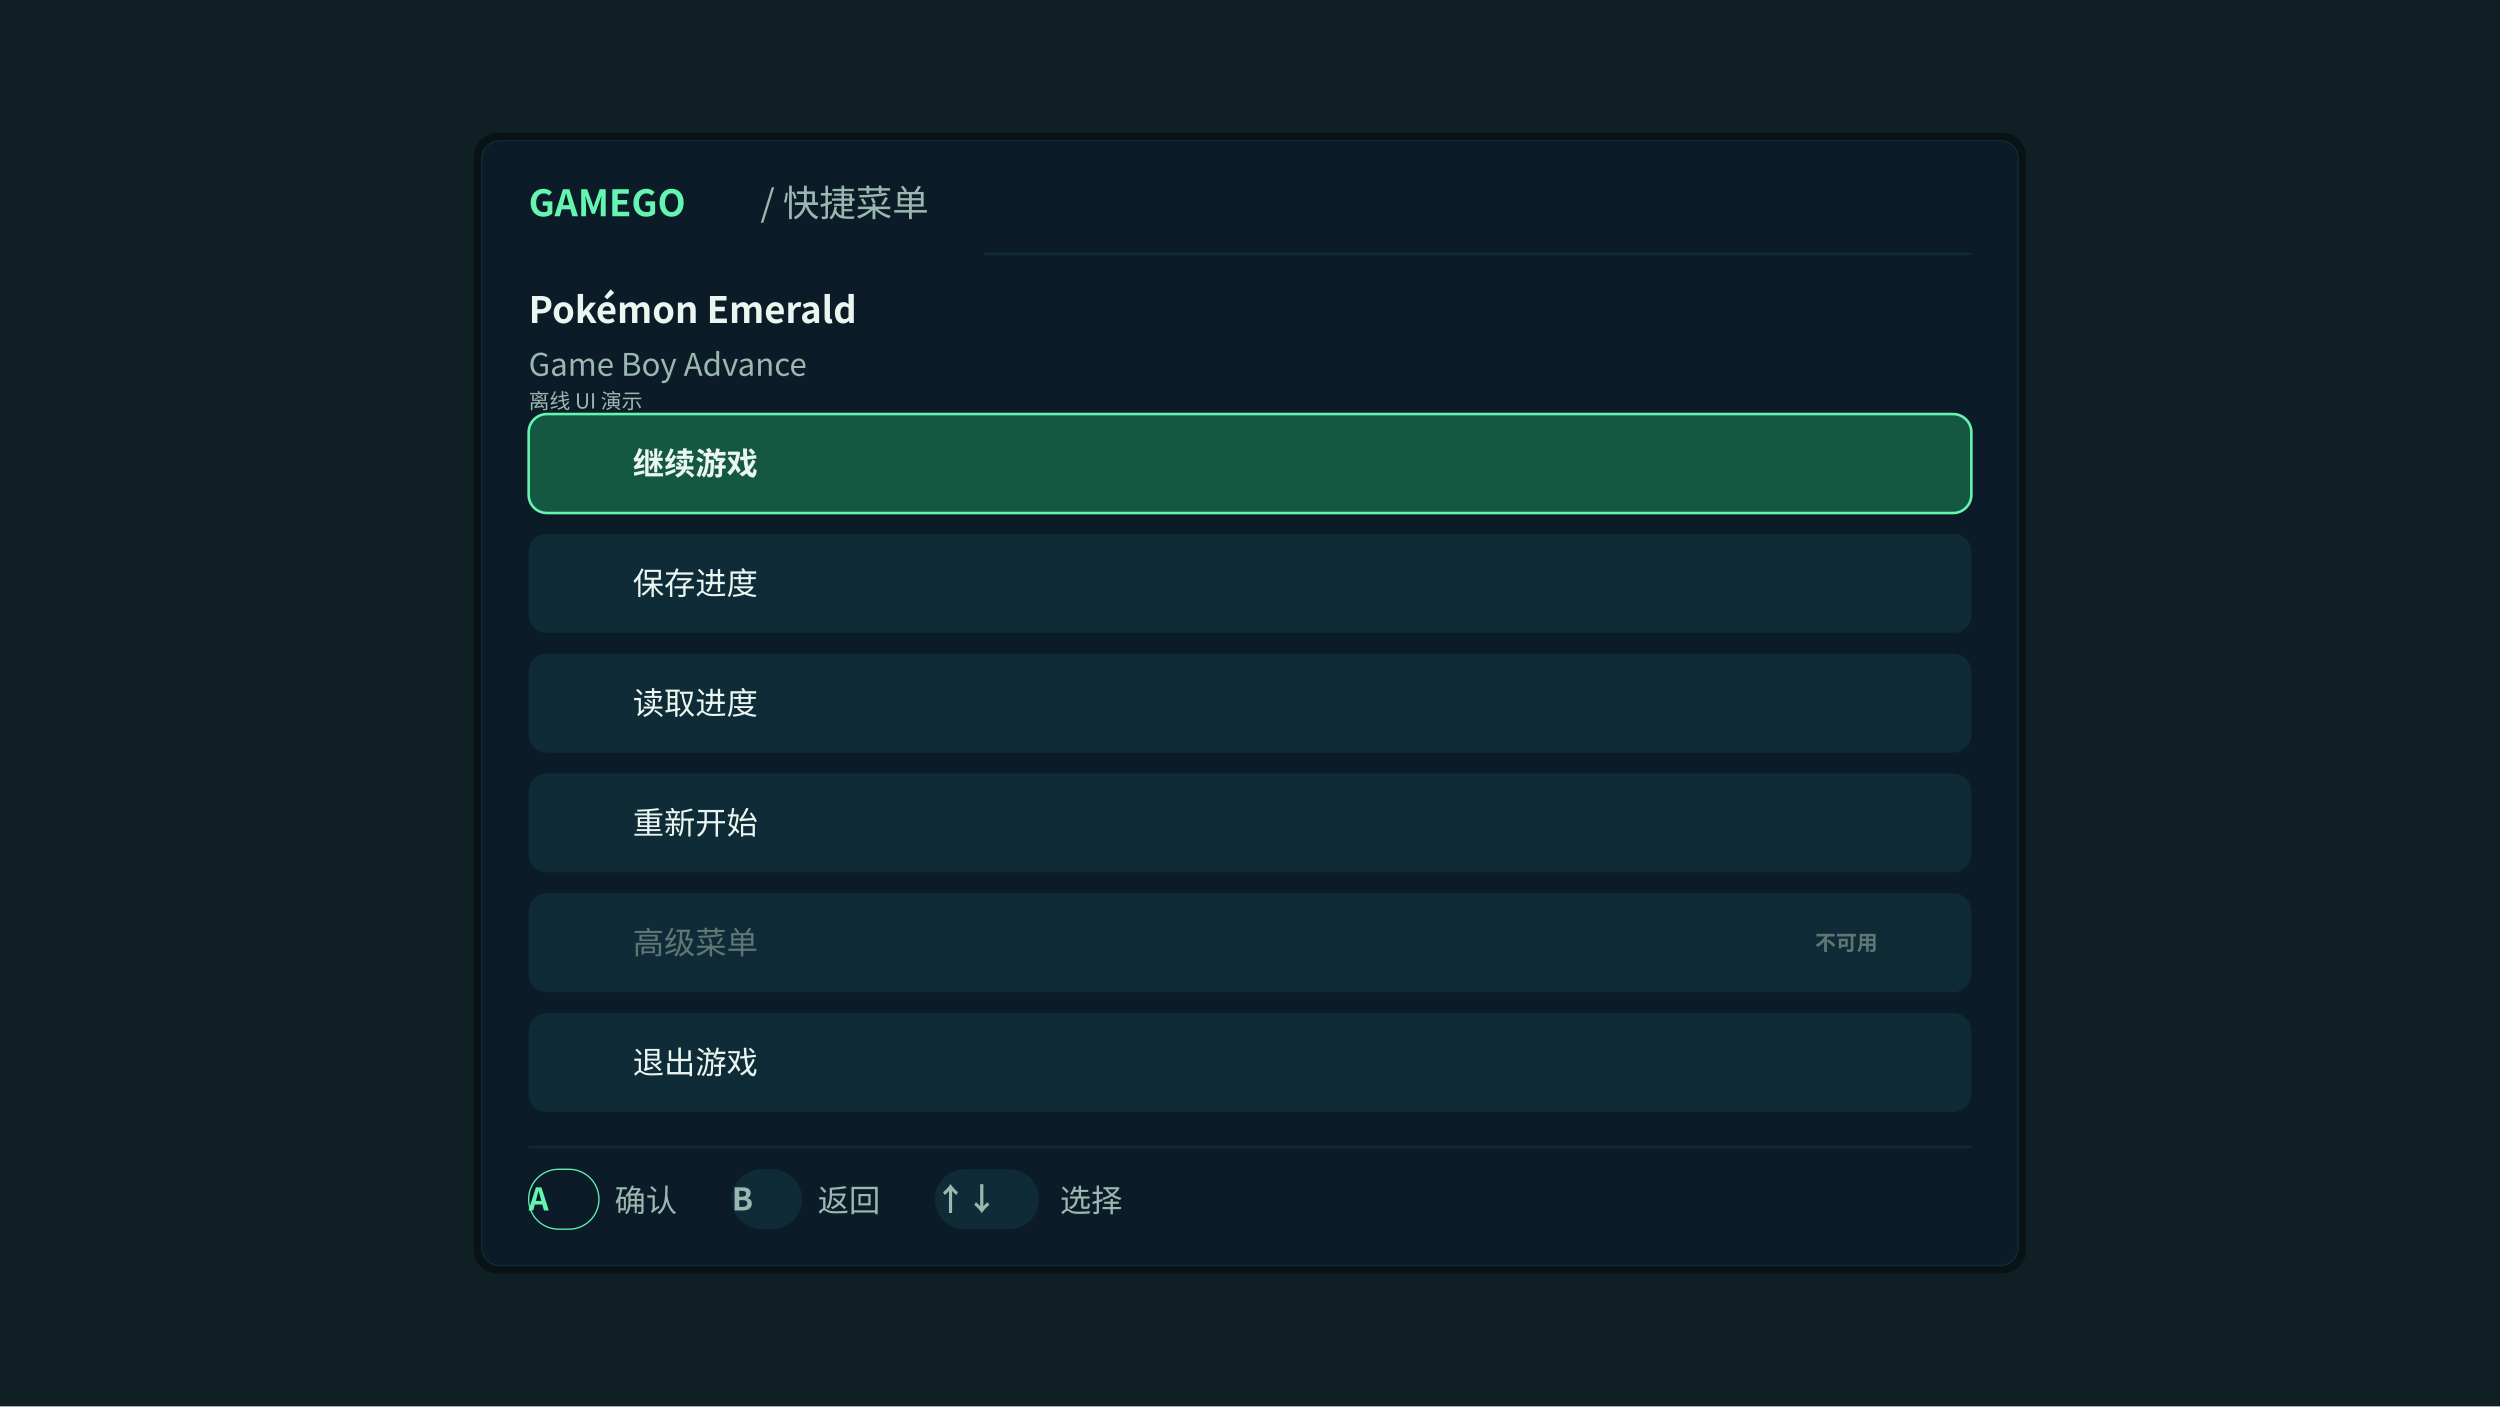
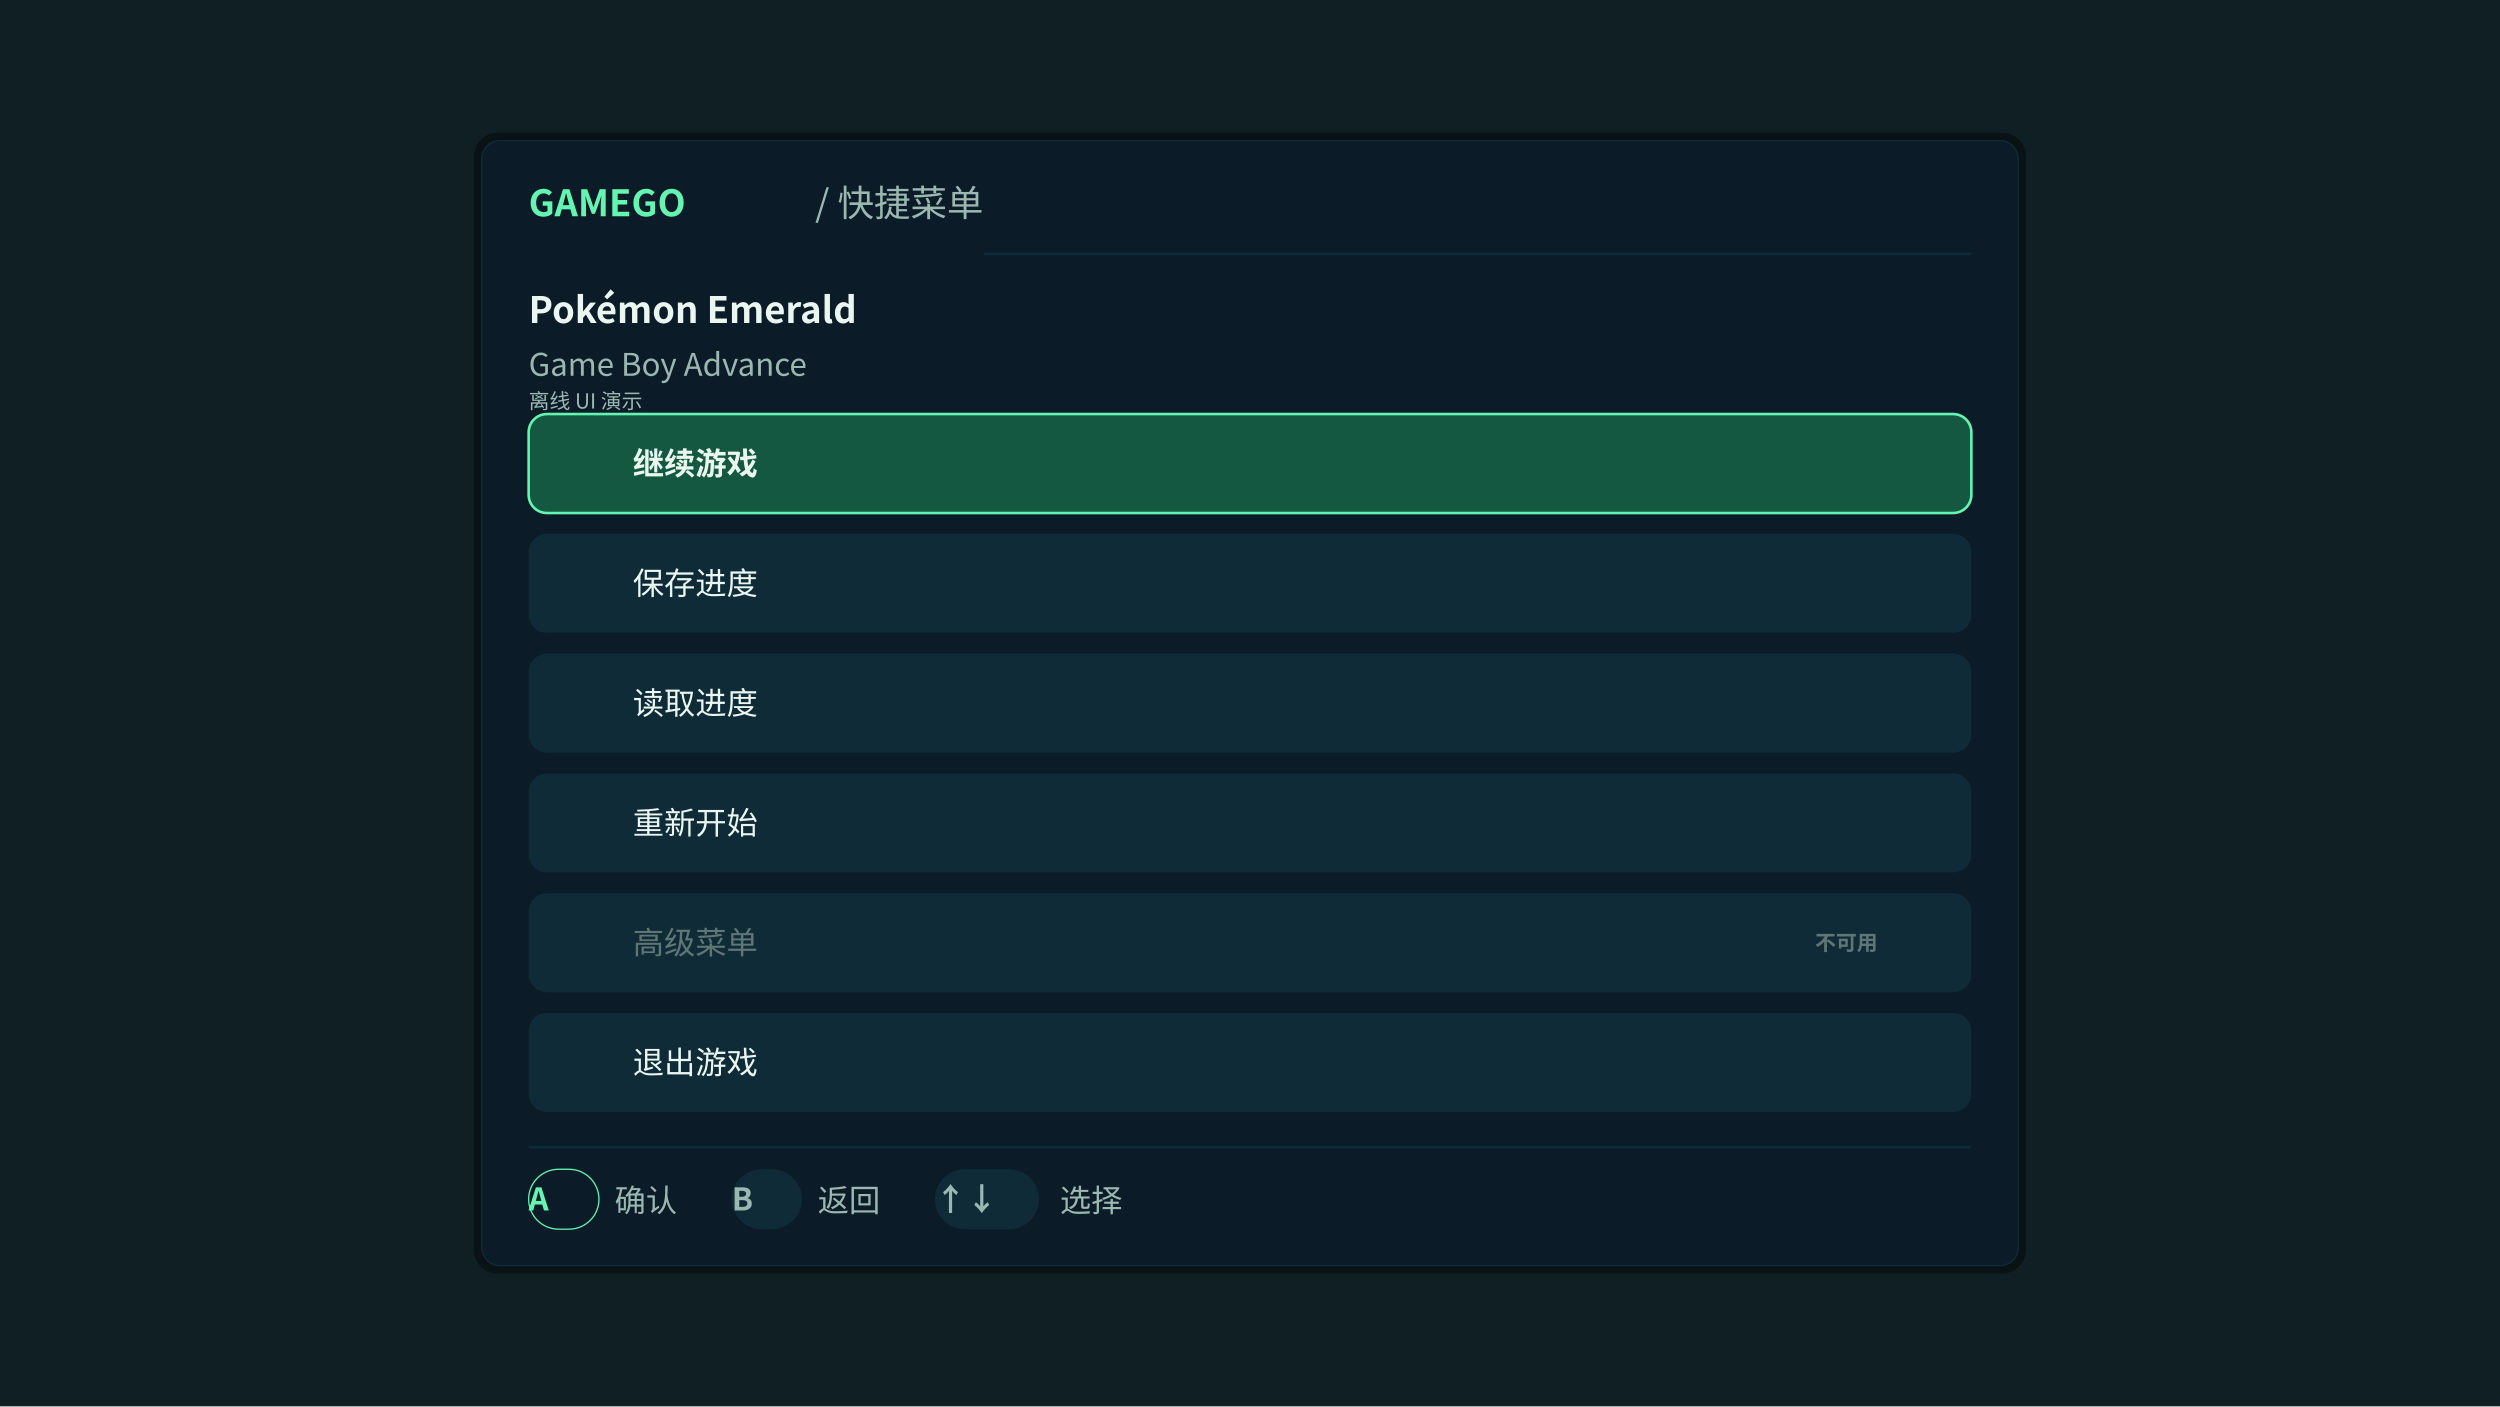
<svg xmlns="http://www.w3.org/2000/svg" width="1280" height="720" viewBox="0 0 1280 720">
  <rect width="100%" height="100%" fill="#456657" />
  <rect x="0" y="0" width="1280" height="720" rx="0" fill="#07131c" fill-opacity="0.851" stroke="#000000" stroke-opacity="0" stroke-width="0" />
  <rect x="242.667" y="68" width="794.667" height="584" rx="12" fill="#000000" fill-opacity="0.4" stroke="#000000" stroke-opacity="0" stroke-width="0" />
  <rect x="246.667" y="72" width="786.667" height="576" rx="9.333" fill="#0b1b27" fill-opacity="1" stroke="#102b38" stroke-opacity="1" stroke-width="0.667" />
  <defs>
    <clipPath id="c0">
-       <rect x="270.667" y="93.333" width="113.333" height="21.333" />
+       <rect x="270.667" y="93.333" width="146.667" height="21.333" />
    </clipPath>
  </defs>
  <text x="270.667" y="110.72" fill="#64f5b1" font-size="18.667" font-weight="600" font-family="PingFang SC,Noto Sans CJK SC,sans-serif" clip-path="url(#c0)">GAMEGO</text>
  <defs>
    <clipPath id="c1">
-       <rect x="389.333" y="93.333" width="620" height="21.333" />
+       <rect x="417.333" y="93.333" width="592" height="21.333" />
    </clipPath>
  </defs>
-   <text x="389.333" y="110.72" fill="#9bb8b0" font-size="18.667" font-weight="400" font-family="PingFang SC,Noto Sans CJK SC,sans-serif" clip-path="url(#c1)">/  快捷菜单</text>
+   <text x="417.333" y="110.72" fill="#9bb8b0" font-size="18.667" font-weight="400" font-family="PingFang SC,Noto Sans CJK SC,sans-serif" clip-path="url(#c1)">/  快捷菜单</text>
  <rect x="504" y="129.333" width="505.333" height="1.333" rx="0" fill="#102b38" fill-opacity="1" stroke="#000000" stroke-opacity="0" stroke-width="0" />
  <defs>
    <clipPath id="c2">
      <rect x="270.667" y="145.333" width="738.667" height="26.667" />
    </clipPath>
  </defs>
  <text x="270.667" y="165.387" fill="#eaf7f1" font-size="18.667" font-weight="600" font-family="PingFang SC,Noto Sans CJK SC,sans-serif" clip-path="url(#c2)">Pokémon Emerald</text>
  <defs>
    <clipPath id="c3">
      <rect x="270.667" y="176" width="738.667" height="21.333" />
    </clipPath>
  </defs>
  <text x="270.667" y="192.427" fill="#9bb8b0" font-size="16" font-weight="400" font-family="PingFang SC,Noto Sans CJK SC,sans-serif" clip-path="url(#c3)">Game Boy Advance</text>
  <defs>
    <clipPath id="c4">
      <rect x="270.667" y="197.333" width="738.667" height="16" />
    </clipPath>
  </defs>
  <text x="270.667" y="209.173" fill="#9bb8b0" font-size="10.667" font-weight="400" font-family="PingFang SC,Noto Sans CJK SC,sans-serif" clip-path="url(#c4)">离线 UI 演示</text>
  <rect x="270.667" y="212" width="738.667" height="50.667" rx="9.333" fill="#145841" fill-opacity="1" stroke="#64f5b1" stroke-opacity="1" stroke-width="1.333" />
  <defs>
    <clipPath id="c5">
      <rect x="324" y="212" width="608" height="50.667" />
    </clipPath>
  </defs>
  <text x="324" y="243.093" fill="#eaf7f1" font-size="16" font-weight="600" font-family="PingFang SC,Noto Sans CJK SC,sans-serif" clip-path="url(#c5)">继续游戏</text>
  <defs>
    <clipPath id="c6">
      <rect x="929.333" y="212" width="37.333" height="50.667" />
    </clipPath>
  </defs>
  <text x="929.333" y="241.173" fill="#eaf7f1" font-size="10.667" font-weight="400" font-family="PingFang SC,Noto Sans CJK SC,sans-serif" clip-path="url(#c6)" />
  <rect x="270.667" y="273.333" width="738.667" height="50.667" rx="9.333" fill="#102b38" fill-opacity="1" stroke="#000000" stroke-opacity="0" stroke-width="0" />
  <defs>
    <clipPath id="c7">
      <rect x="324" y="273.333" width="608" height="50.667" />
    </clipPath>
  </defs>
  <text x="324" y="304.427" fill="#eaf7f1" font-size="16" font-weight="400" font-family="PingFang SC,Noto Sans CJK SC,sans-serif" clip-path="url(#c7)">保存进度</text>
  <defs>
    <clipPath id="c8">
      <rect x="929.333" y="273.333" width="37.333" height="50.667" />
    </clipPath>
  </defs>
  <text x="929.333" y="302.507" fill="#eaf7f1" font-size="10.667" font-weight="400" font-family="PingFang SC,Noto Sans CJK SC,sans-serif" clip-path="url(#c8)" />
  <rect x="270.667" y="334.667" width="738.667" height="50.667" rx="9.333" fill="#102b38" fill-opacity="1" stroke="#000000" stroke-opacity="0" stroke-width="0" />
  <defs>
    <clipPath id="c9">
      <rect x="324" y="334.667" width="608" height="50.667" />
    </clipPath>
  </defs>
  <text x="324" y="365.76" fill="#eaf7f1" font-size="16" font-weight="400" font-family="PingFang SC,Noto Sans CJK SC,sans-serif" clip-path="url(#c9)">读取进度</text>
  <defs>
    <clipPath id="c10">
      <rect x="929.333" y="334.667" width="37.333" height="50.667" />
    </clipPath>
  </defs>
  <text x="929.333" y="363.84" fill="#eaf7f1" font-size="10.667" font-weight="400" font-family="PingFang SC,Noto Sans CJK SC,sans-serif" clip-path="url(#c10)" />
  <rect x="270.667" y="396" width="738.667" height="50.667" rx="9.333" fill="#102b38" fill-opacity="1" stroke="#000000" stroke-opacity="0" stroke-width="0" />
  <defs>
    <clipPath id="c11">
      <rect x="324" y="396" width="608" height="50.667" />
    </clipPath>
  </defs>
  <text x="324" y="427.093" fill="#eaf7f1" font-size="16" font-weight="400" font-family="PingFang SC,Noto Sans CJK SC,sans-serif" clip-path="url(#c11)">重新开始</text>
  <defs>
    <clipPath id="c12">
      <rect x="929.333" y="396" width="37.333" height="50.667" />
    </clipPath>
  </defs>
  <text x="929.333" y="425.173" fill="#eaf7f1" font-size="10.667" font-weight="400" font-family="PingFang SC,Noto Sans CJK SC,sans-serif" clip-path="url(#c12)" />
  <rect x="270.667" y="457.333" width="738.667" height="50.667" rx="9.333" fill="#102b38" fill-opacity="1" stroke="#000000" stroke-opacity="0" stroke-width="0" />
  <defs>
    <clipPath id="c13">
      <rect x="324" y="457.333" width="608" height="50.667" />
    </clipPath>
  </defs>
  <text x="324" y="488.427" fill="#5f7774" font-size="16" font-weight="400" font-family="PingFang SC,Noto Sans CJK SC,sans-serif" clip-path="url(#c13)">高级菜单</text>
  <defs>
    <clipPath id="c14">
      <rect x="929.333" y="457.333" width="37.333" height="50.667" />
    </clipPath>
  </defs>
  <text x="929.333" y="486.507" fill="#5f7774" font-size="10.667" font-weight="600" font-family="PingFang SC,Noto Sans CJK SC,sans-serif" clip-path="url(#c14)">不可用</text>
  <rect x="270.667" y="518.667" width="738.667" height="50.667" rx="9.333" fill="#102b38" fill-opacity="1" stroke="#000000" stroke-opacity="0" stroke-width="0" />
  <defs>
    <clipPath id="c15">
      <rect x="324" y="518.667" width="608" height="50.667" />
    </clipPath>
  </defs>
  <text x="324" y="549.76" fill="#eaf7f1" font-size="16" font-weight="400" font-family="PingFang SC,Noto Sans CJK SC,sans-serif" clip-path="url(#c15)">退出游戏</text>
  <defs>
    <clipPath id="c16">
      <rect x="929.333" y="518.667" width="37.333" height="50.667" />
    </clipPath>
  </defs>
  <text x="929.333" y="547.84" fill="#eaf7f1" font-size="10.667" font-weight="400" font-family="PingFang SC,Noto Sans CJK SC,sans-serif" clip-path="url(#c16)" />
  <rect x="270.667" y="586.667" width="738.667" height="1.333" rx="0" fill="#102b38" fill-opacity="1" stroke="#000000" stroke-opacity="0" stroke-width="0" />
  <rect x="270.667" y="598.667" width="36" height="30.667" rx="15.333" fill="#0b1b27" fill-opacity="1" stroke="#64f5b1" stroke-opacity="1" stroke-width="0.667" />
  <defs>
    <clipPath id="c17">
      <rect x="270.667" y="598.667" width="36" height="30.667" />
    </clipPath>
  </defs>
  <text x="270.667" y="619.76" fill="#64f5b1" font-size="16" font-weight="600" font-family="PingFang SC,Noto Sans CJK SC,sans-serif" clip-path="url(#c17)">A</text>
  <defs>
    <clipPath id="c18">
      <rect x="314.667" y="598.667" width="66.667" height="32" />
    </clipPath>
  </defs>
  <text x="314.667" y="620.427" fill="#9bb8b0" font-size="16" font-weight="400" font-family="PingFang SC,Noto Sans CJK SC,sans-serif" clip-path="url(#c18)">确认</text>
  <rect x="374.667" y="598.667" width="36" height="30.667" rx="15.333" fill="#102b38" fill-opacity="1" stroke="#000000" stroke-opacity="0" stroke-width="0" />
  <defs>
    <clipPath id="c19">
      <rect x="374.667" y="598.667" width="36" height="30.667" />
    </clipPath>
  </defs>
  <text x="374.667" y="619.76" fill="#9bb8b0" font-size="16" font-weight="600" font-family="PingFang SC,Noto Sans CJK SC,sans-serif" clip-path="url(#c19)">B</text>
  <defs>
    <clipPath id="c20">
      <rect x="418.667" y="598.667" width="66.667" height="32" />
    </clipPath>
  </defs>
  <text x="418.667" y="620.427" fill="#9bb8b0" font-size="16" font-weight="400" font-family="PingFang SC,Noto Sans CJK SC,sans-serif" clip-path="url(#c20)">返回</text>
  <rect x="478.667" y="598.667" width="53.333" height="30.667" rx="15.333" fill="#102b38" fill-opacity="1" stroke="#000000" stroke-opacity="0" stroke-width="0" />
  <defs>
    <clipPath id="c21">
      <rect x="478.667" y="598.667" width="53.333" height="30.667" />
    </clipPath>
  </defs>
  <text x="478.667" y="619.76" fill="#9bb8b0" font-size="16" font-weight="600" font-family="PingFang SC,Noto Sans CJK SC,sans-serif" clip-path="url(#c21)">↑↓</text>
  <defs>
    <clipPath id="c22">
      <rect x="542.667" y="598.667" width="66.667" height="32" />
    </clipPath>
  </defs>
  <text x="542.667" y="620.427" fill="#9bb8b0" font-size="16" font-weight="400" font-family="PingFang SC,Noto Sans CJK SC,sans-serif" clip-path="url(#c22)">选择</text>
</svg>
